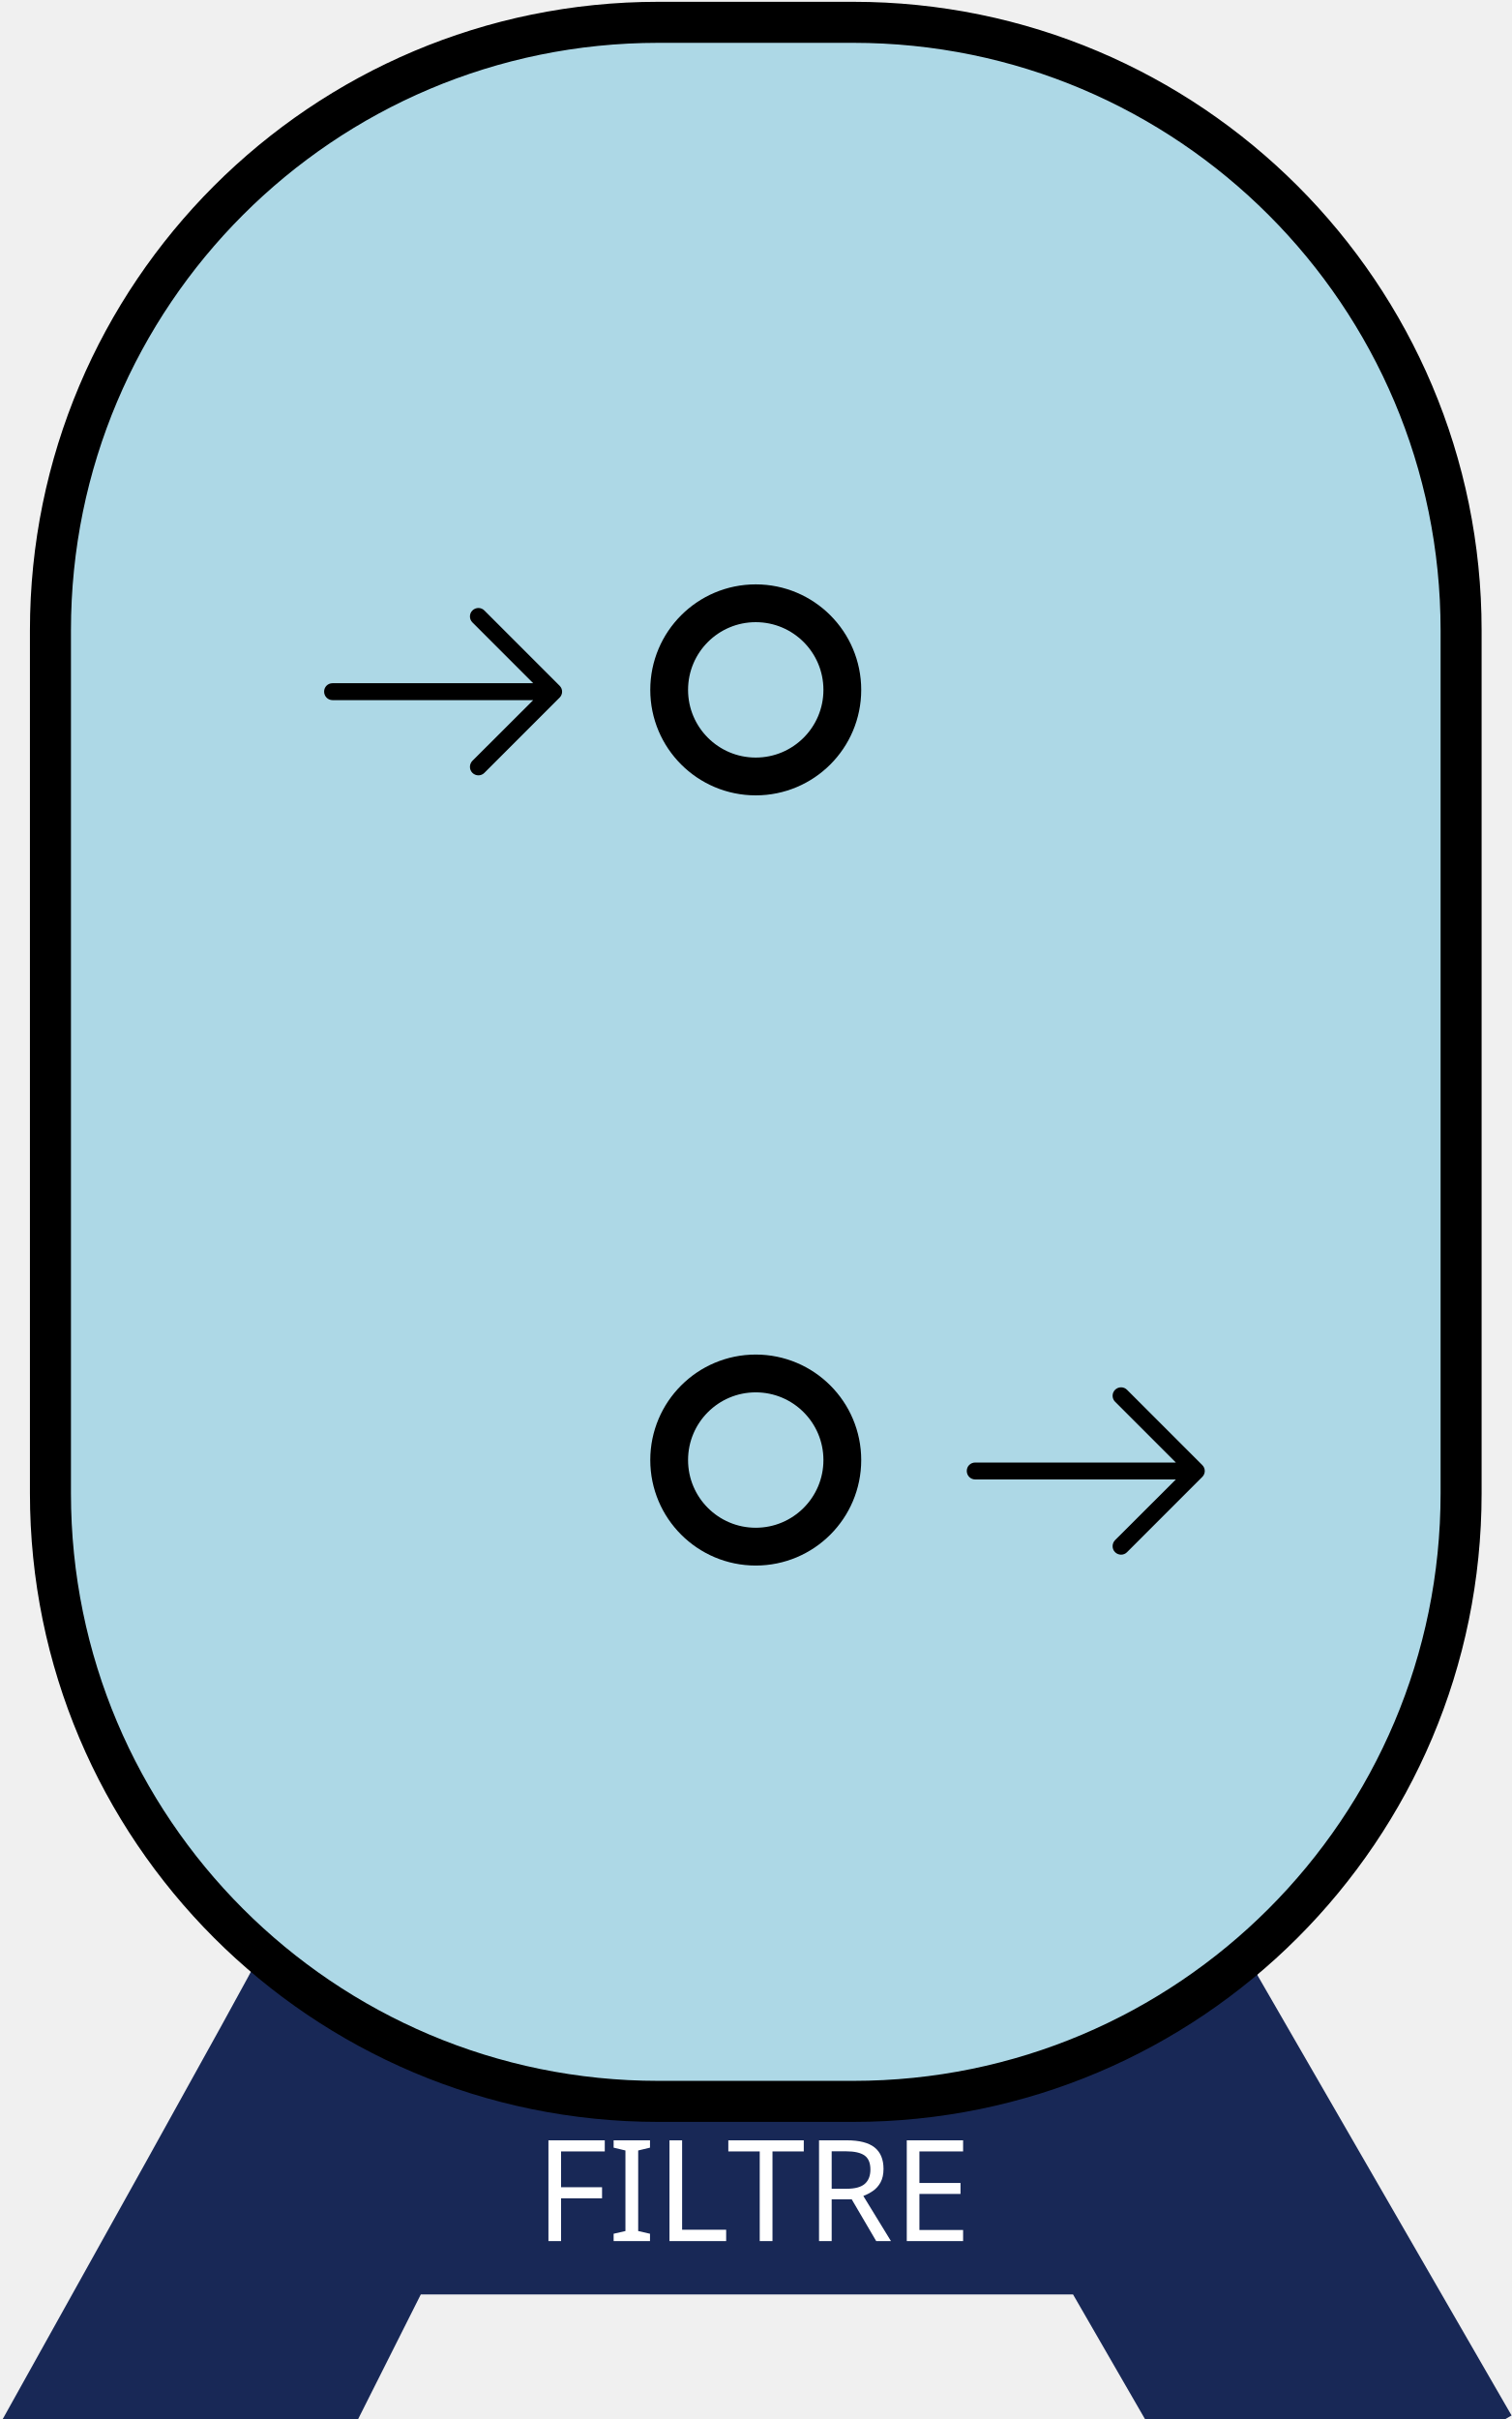
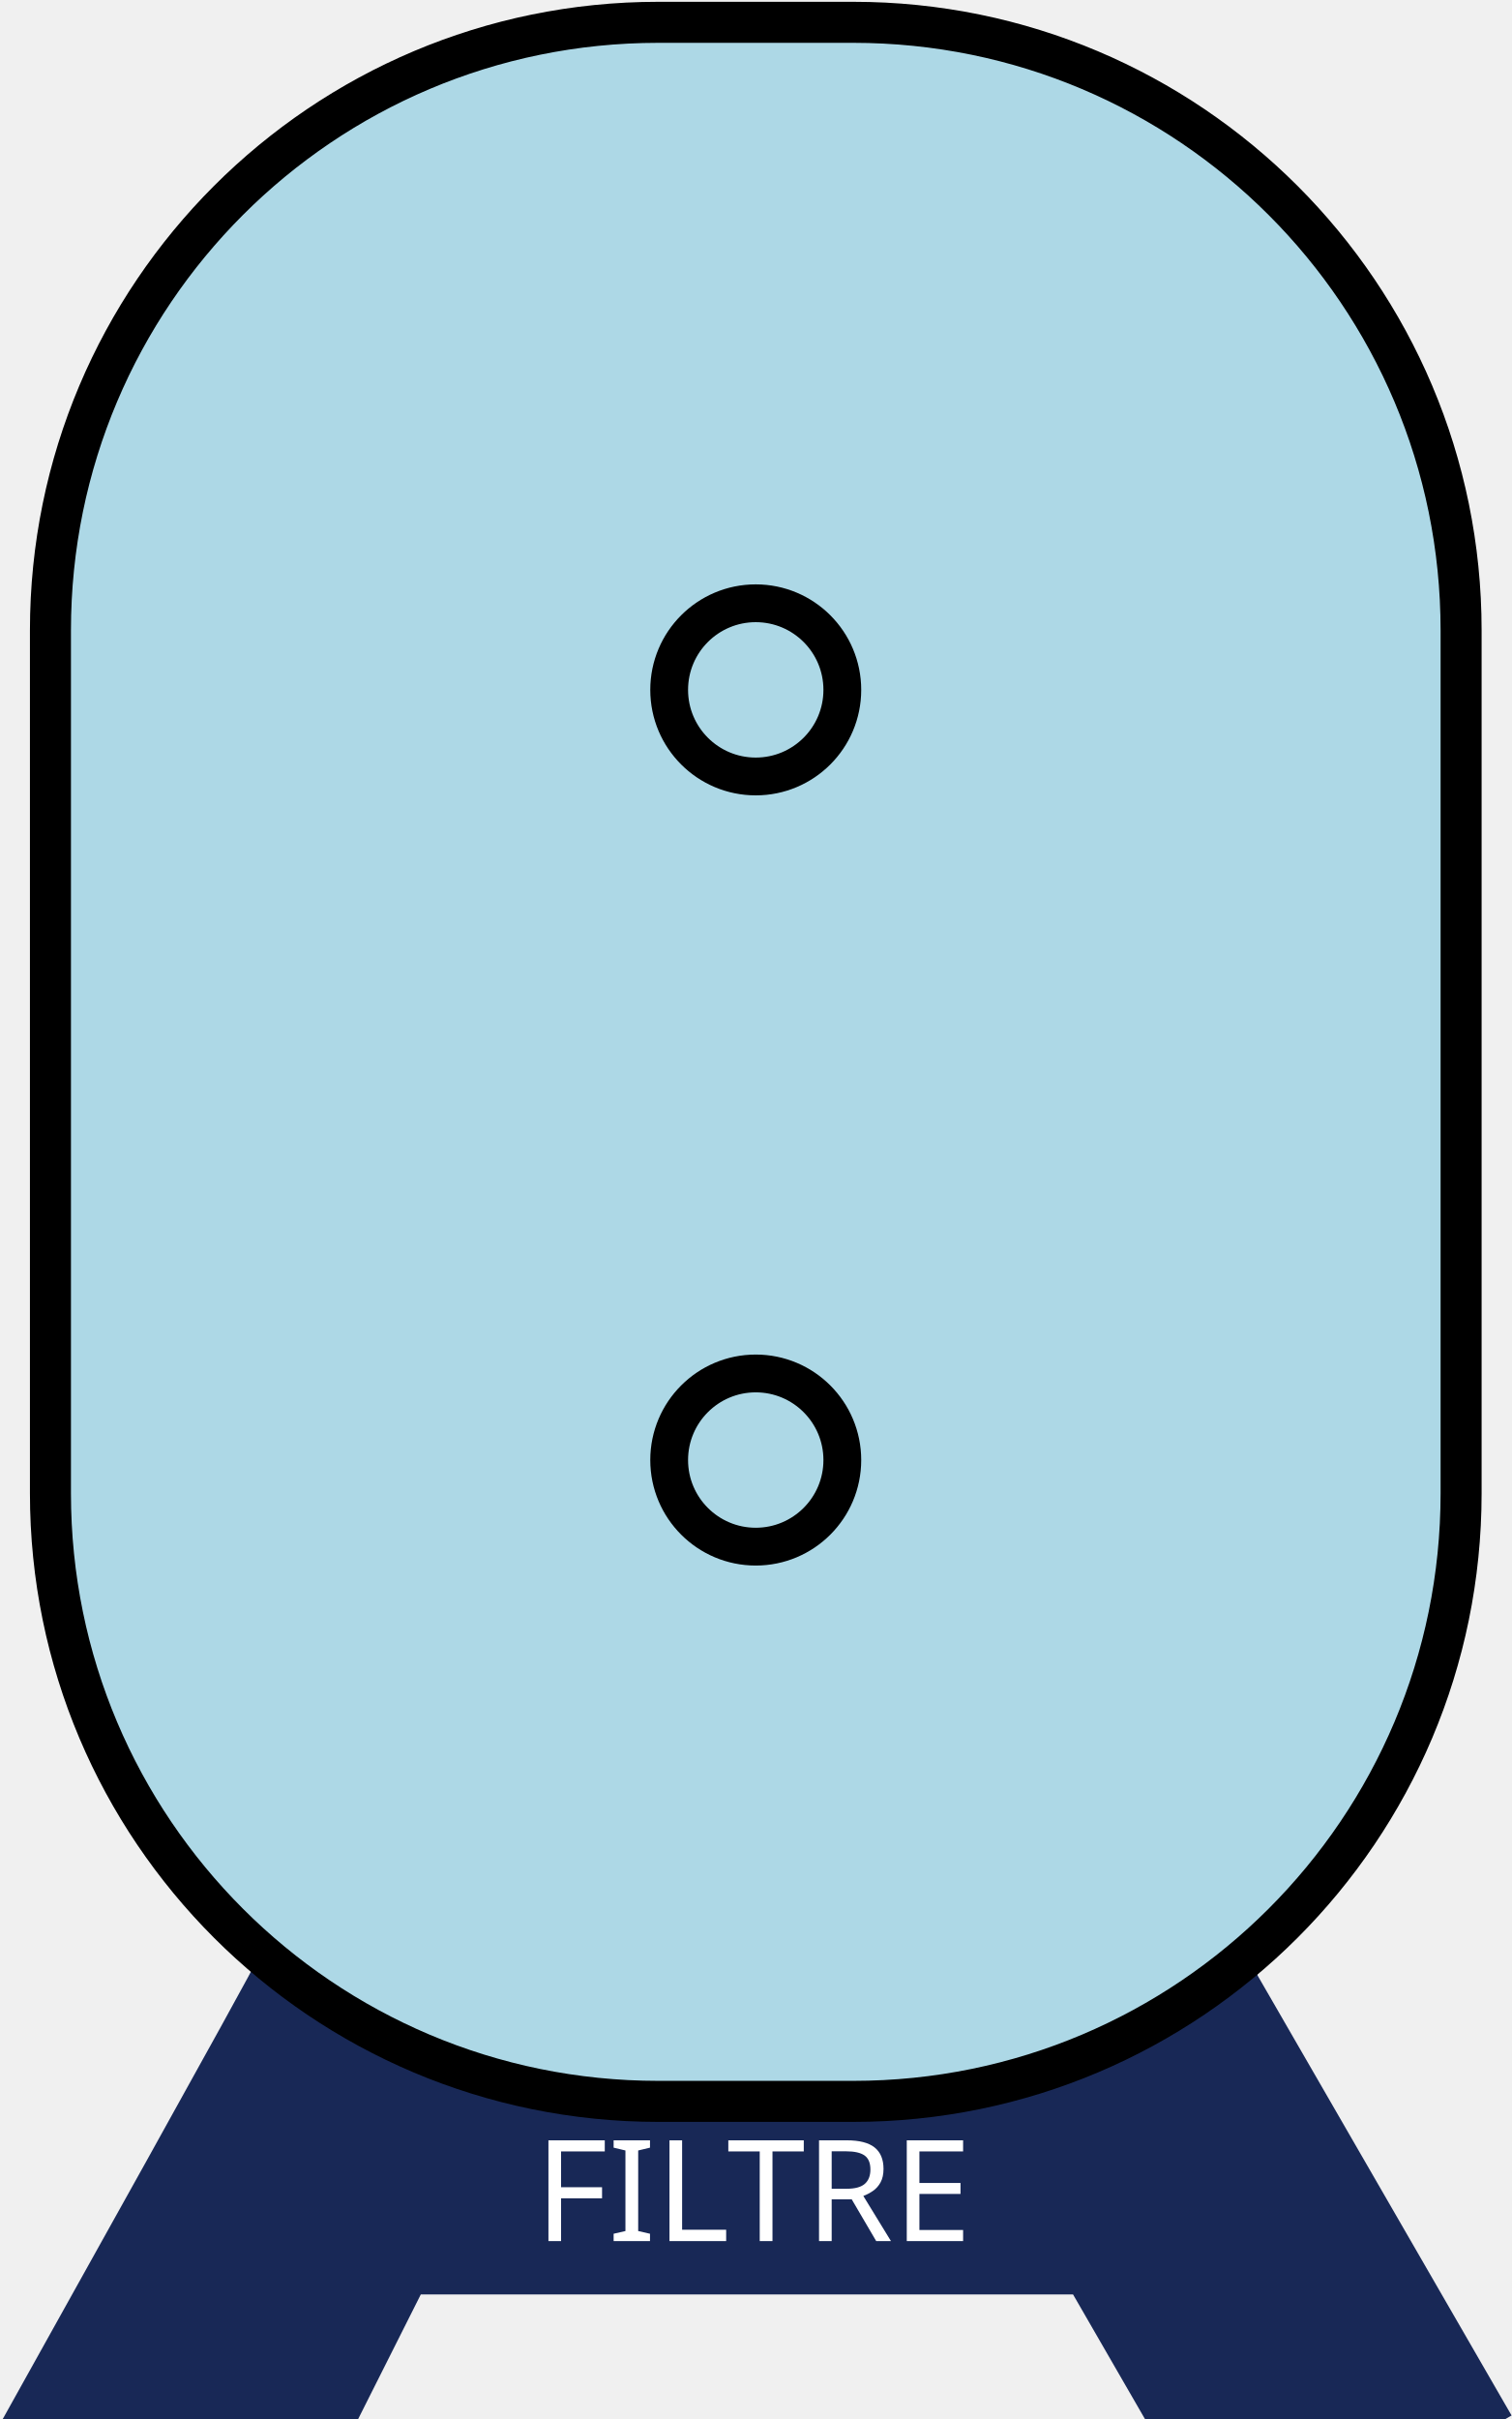
<svg xmlns="http://www.w3.org/2000/svg" width="200" height="320" viewBox="0 0 52.917 84.667" version="1.1" id="svg1">
  <defs id="defs1">
    <rect x="50.439" y="106.546" width="59.769" height="22.257" id="rect2" />
  </defs>
  <g id="layer1">
    <path style="fill:#182856;fill-opacity:1;stroke:none;stroke-width:0.265px;stroke-linecap:butt;stroke-linejoin:miter;stroke-opacity:1" d="M -0.002,84.844 C 8.879,68.93 8.815,68.951 8.815,68.951 H 44.028 v 0.194 l 8.891,15.399 -0.761,0.44 H 40.266 l -2.7,-4.677 H 14.732 l -2.285,4.544 z" id="path1" />
    <rect style="fill:#add8e6;stroke:#000000;stroke-width:1.436;stroke-dasharray:none" id="rect1" width="49.386" height="72.769" x="1.766" y="0.781" rx="21.282" ry="21.282" />
    <text xml:space="preserve" transform="matrix(0.2645833,0,0,0.2645833,5.376114,45.75518)" id="text1" style="font-style:normal;font-weight:normal;font-size:18.667px;line-height:1.25;font-family:sans-serif;letter-spacing:0px;word-spacing:0px;white-space:pre;shape-inside:url(#rect2);fill:#ffffff;fill-opacity:1;stroke:none">
-       <tspan x="50.439" y="123.529" id="tspan1">FILTRE</tspan>
+       <tspan x="50.439" y="123.529" id="tspan2">FILTRE</tspan>
    </text>
    <circle style="fill:#ffffff;fill-opacity:0;stroke:#000000;stroke-width:1.323;stroke-dasharray:none;stroke-opacity:1" id="path2" cx="26.458" cy="24.146" r="3.031" />
    <circle style="fill:#ffffff;fill-opacity:0;stroke:#000000;stroke-width:1.323;stroke-dasharray:none;stroke-opacity:1" id="path2-5" cx="26.458" cy="51.103" r="3.031" />
-     <path id="path1-2" d="m 16.958,21.368 c -0.114,-0.117 -0.302,-0.117 -0.42,0 -0.114,0.114 -0.114,0.302 0,0.416 l 2.129,2.129 h -7.026 c -0.164,2.65e-4 -0.294,0.13 -0.294,0.294 0,0.164 0.13,0.298 0.294,0.298 h 7.026 l -2.129,2.125 c -0.114,0.117 -0.114,0.307 0,0.42 0.117,0.117 0.307,0.117 0.42,0 l 2.633,-2.633 c 0.117,-0.114 0.117,-0.302 0,-0.416 z" style="fill:#000000;stroke-width:0.265" />
-     <path id="path1-7" d="m 39.457,48.645 c -0.114,-0.117 -0.302,-0.117 -0.42,0 -0.114,0.114 -0.114,0.302 0,0.416 l 2.129,2.129 h -7.026 c -0.164,2.65e-4 -0.294,0.13 -0.294,0.294 0,0.164 0.13,0.298 0.294,0.298 h 7.026 l -2.129,2.125 c -0.114,0.117 -0.114,0.307 0,0.42 0.117,0.117 0.307,0.117 0.42,0 l 2.633,-2.633 c 0.117,-0.114 0.117,-0.302 0,-0.416 z" style="fill:#000000;stroke-width:0.265" />
  </g>
</svg>
